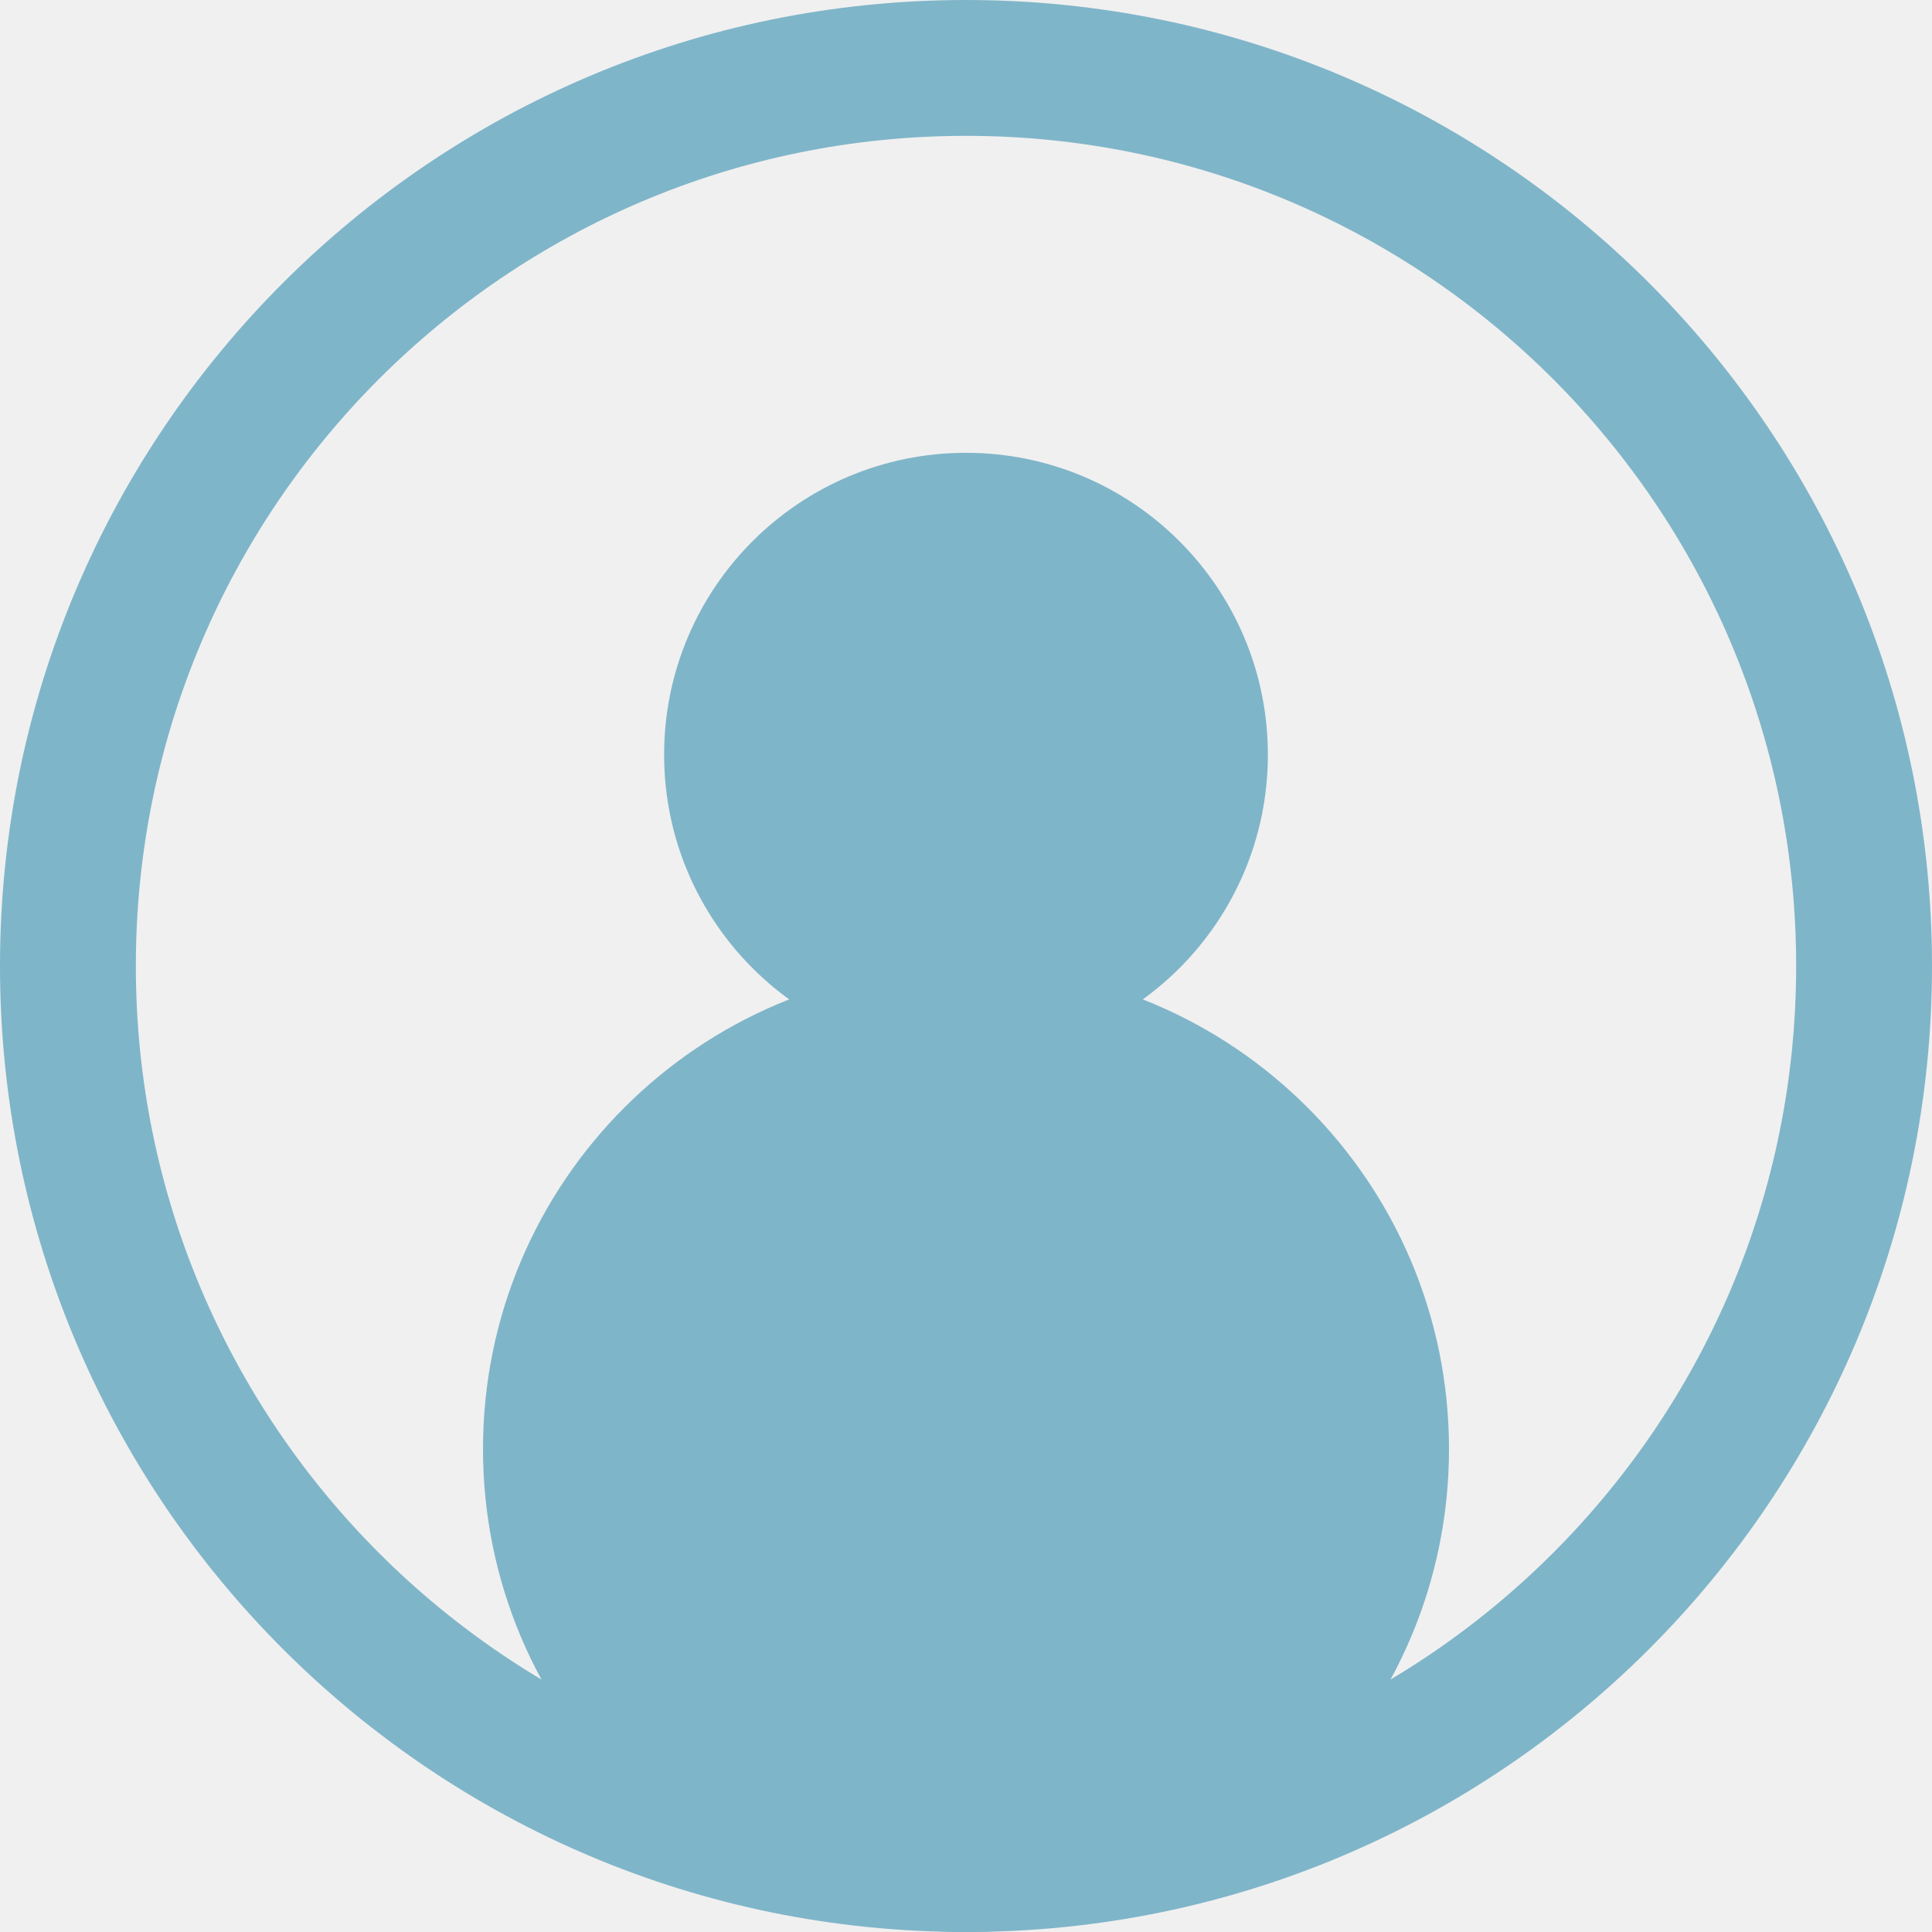
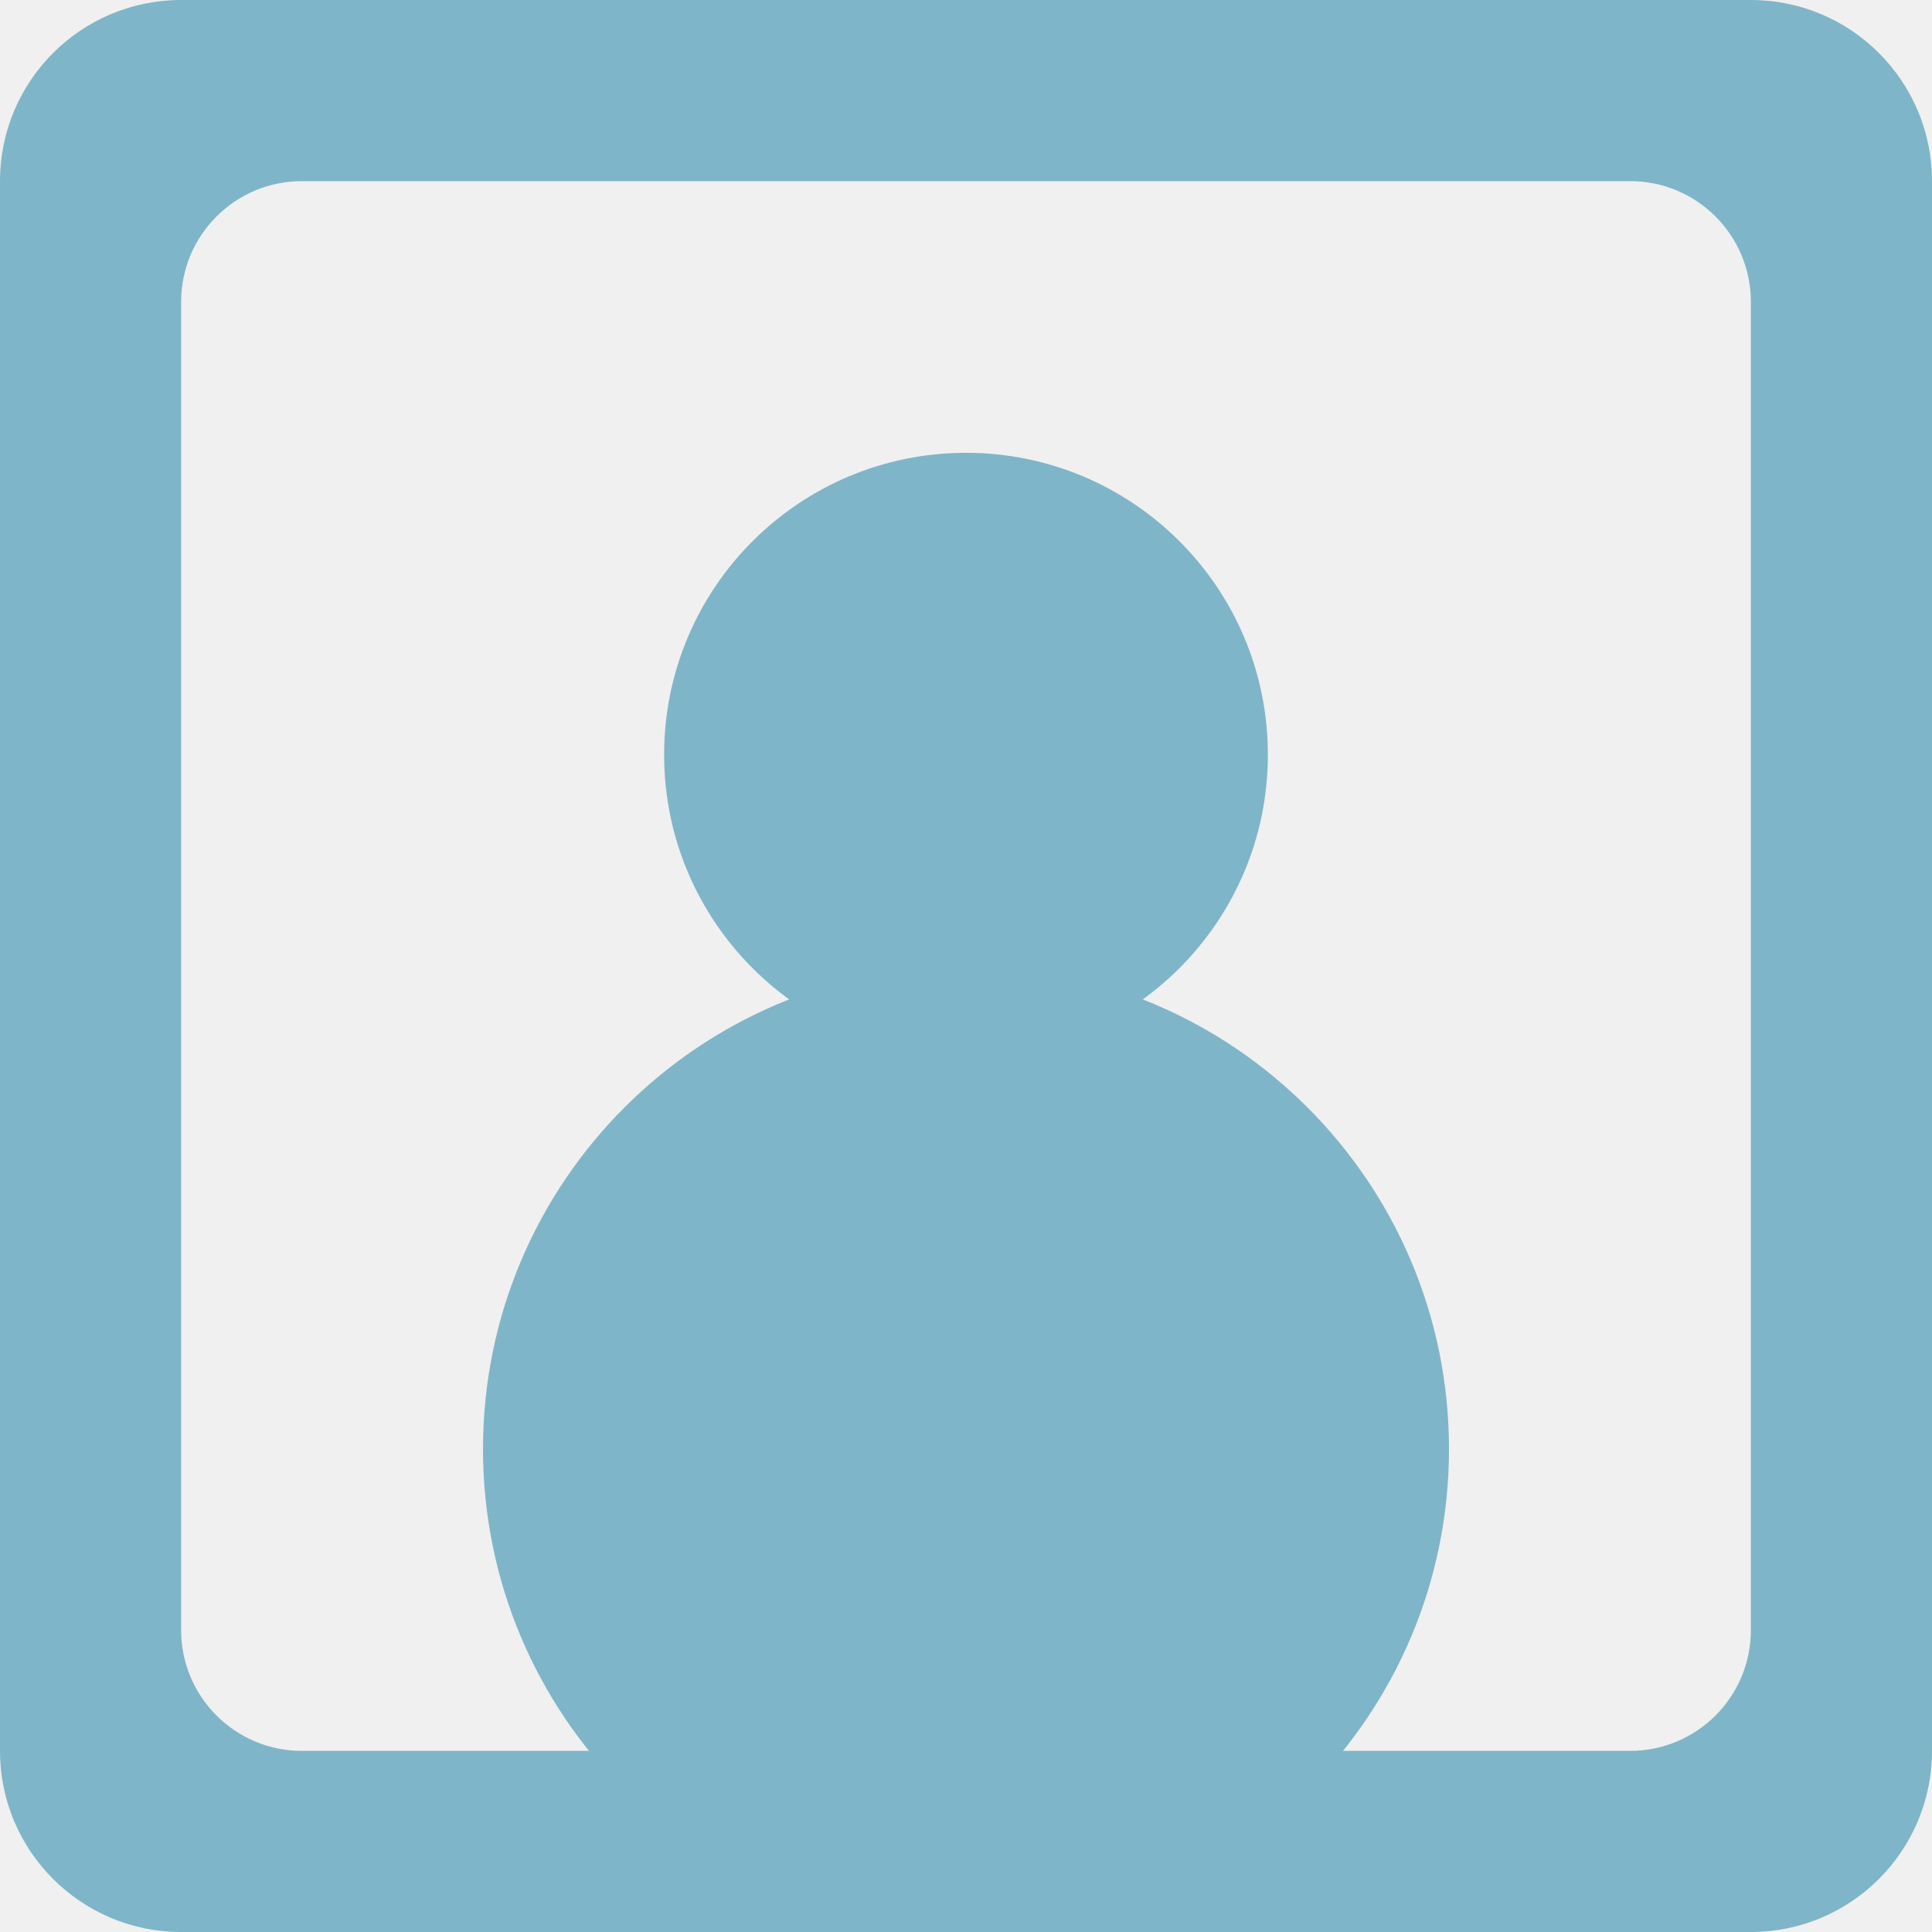
<svg xmlns="http://www.w3.org/2000/svg" viewBox="0 0 512 512">
-   <circle cx="256" cy="256" r="256" fill="#7fb5c9" mask="url(#hole)" />
+   <rect width="100%" height="100%" rx="48" ry="48" r="256" fill="#7fb5c9" mask="url(#hole)" />
  <circle cx="256" cy="200" r="80" fill="#7fb5c9" />
  <circle cx="256" cy="384" r="128" fill="#7fb5c9" />
  <mask id="hole">
    <rect width="100%" height="100%" fill="#ffffff" />
-     <circle r="220" cx="256" cy="256" />
+     <rect x="48" y="48" width="416" height="416" rx="32" ry="32" cy="256" />
  </mask>
</svg>
